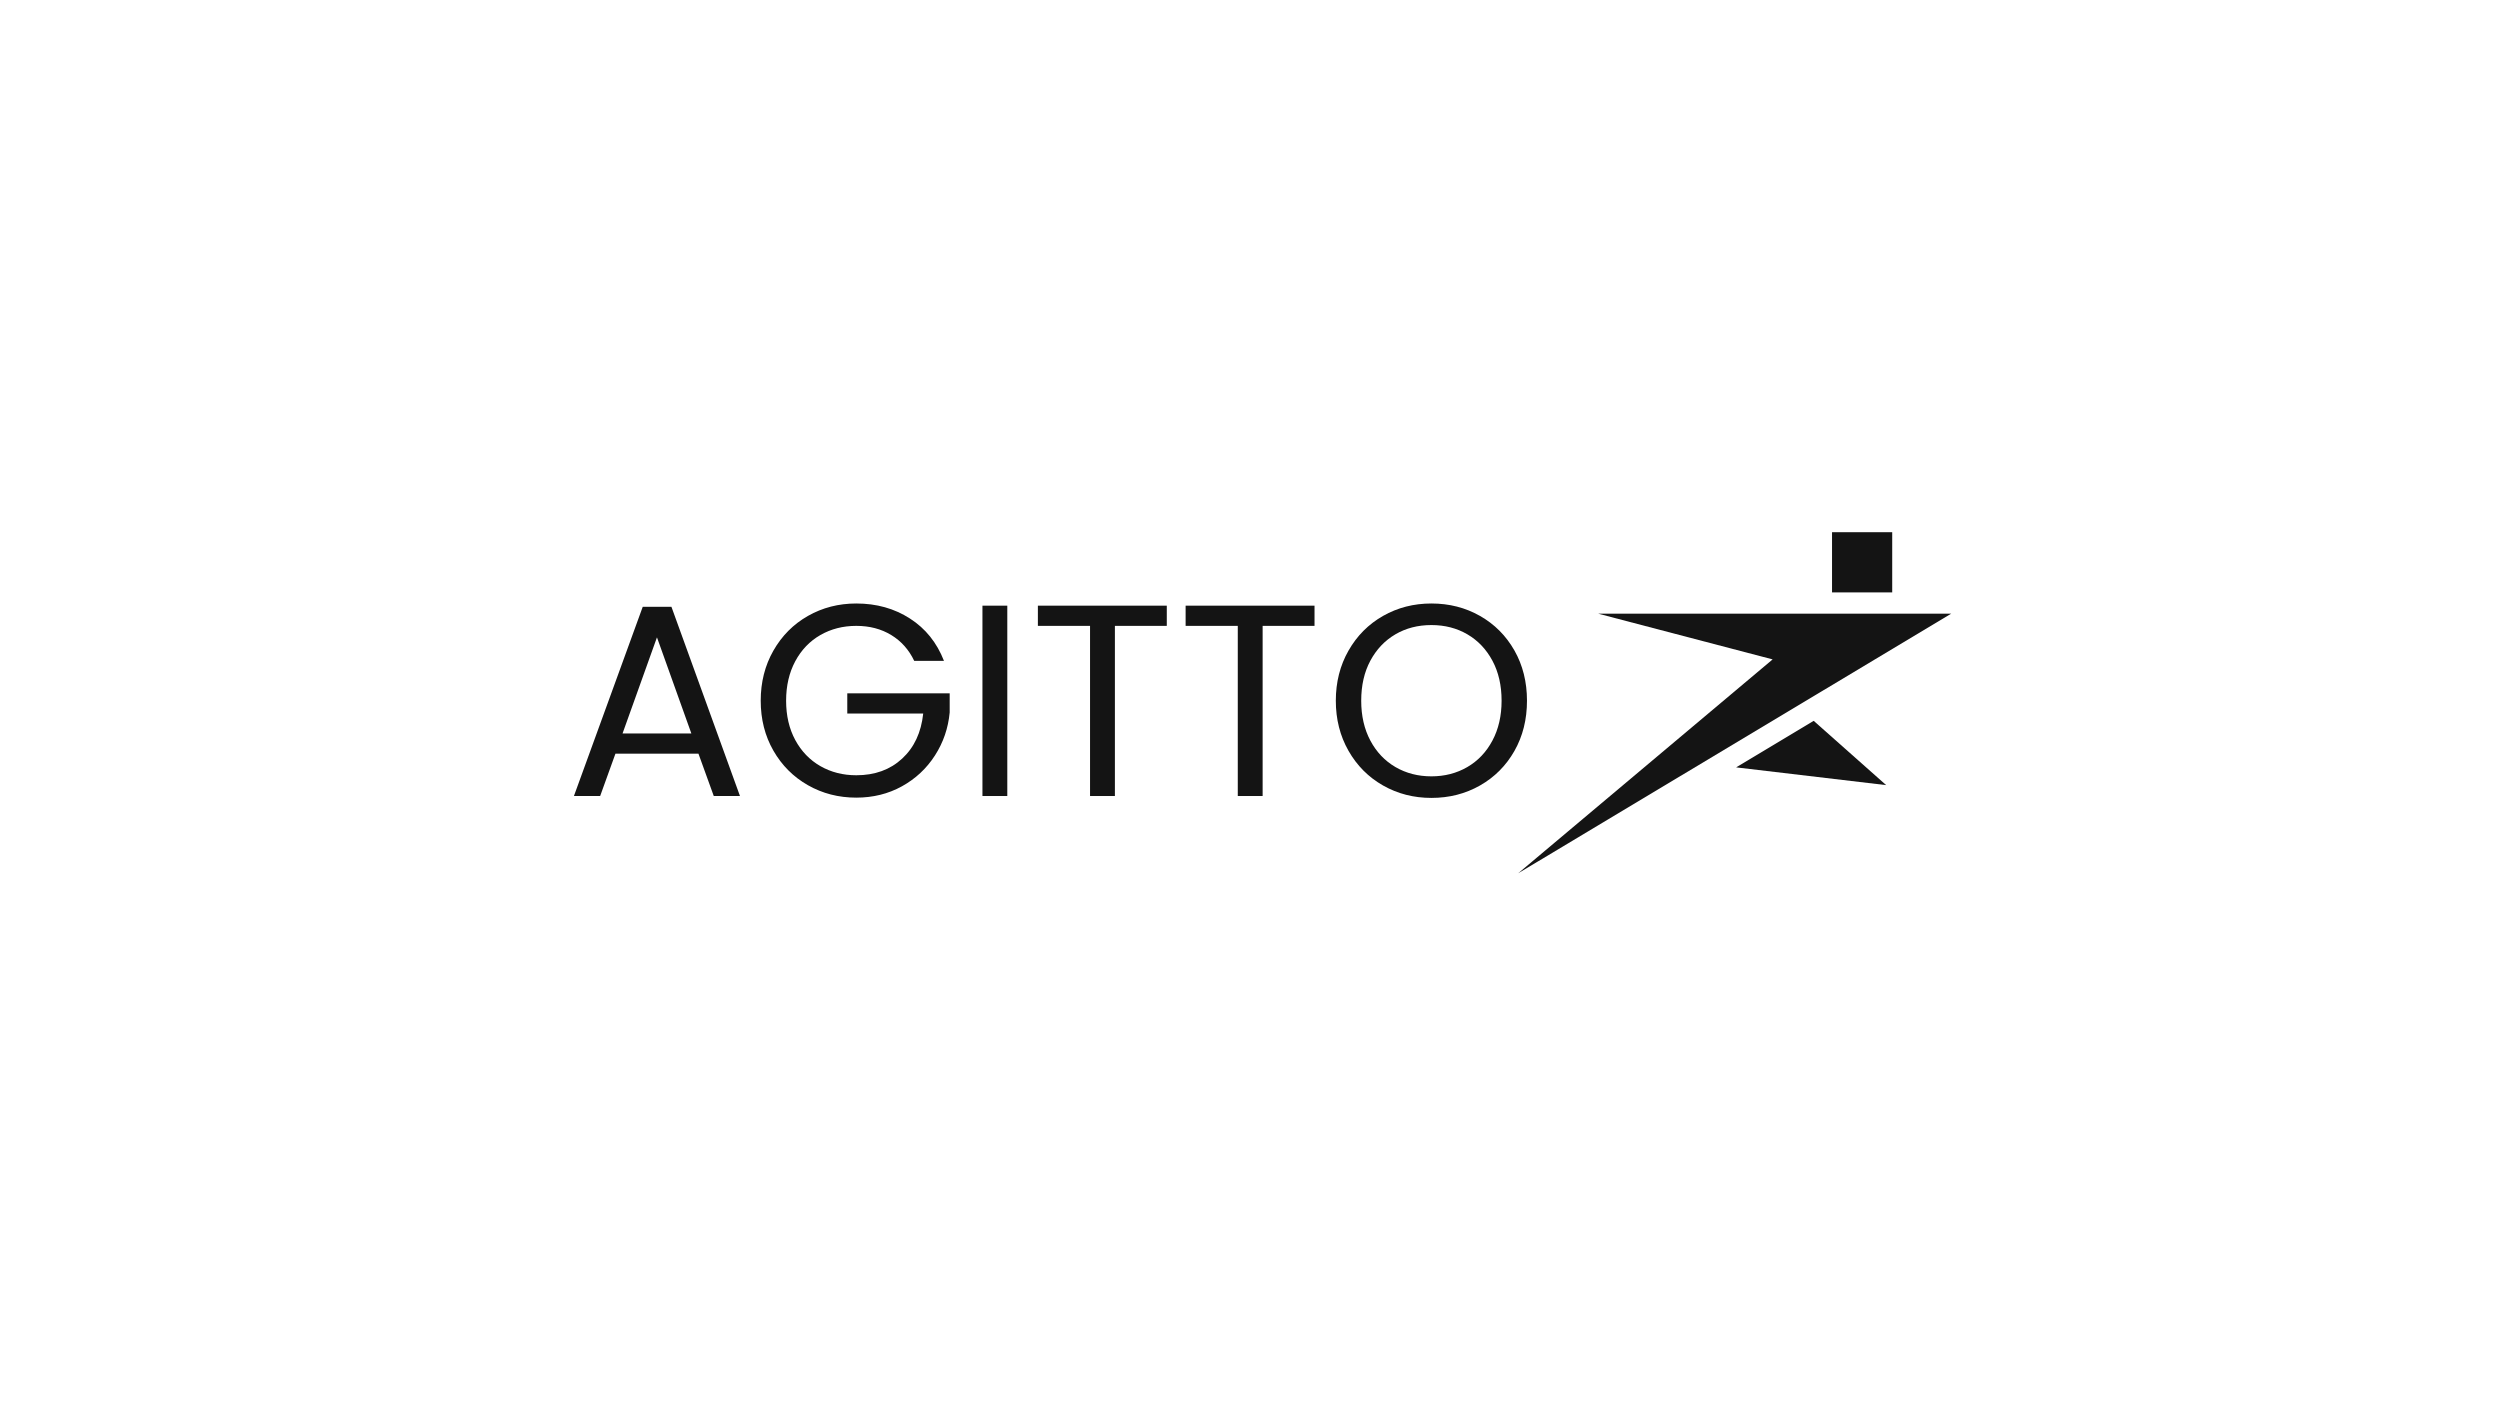
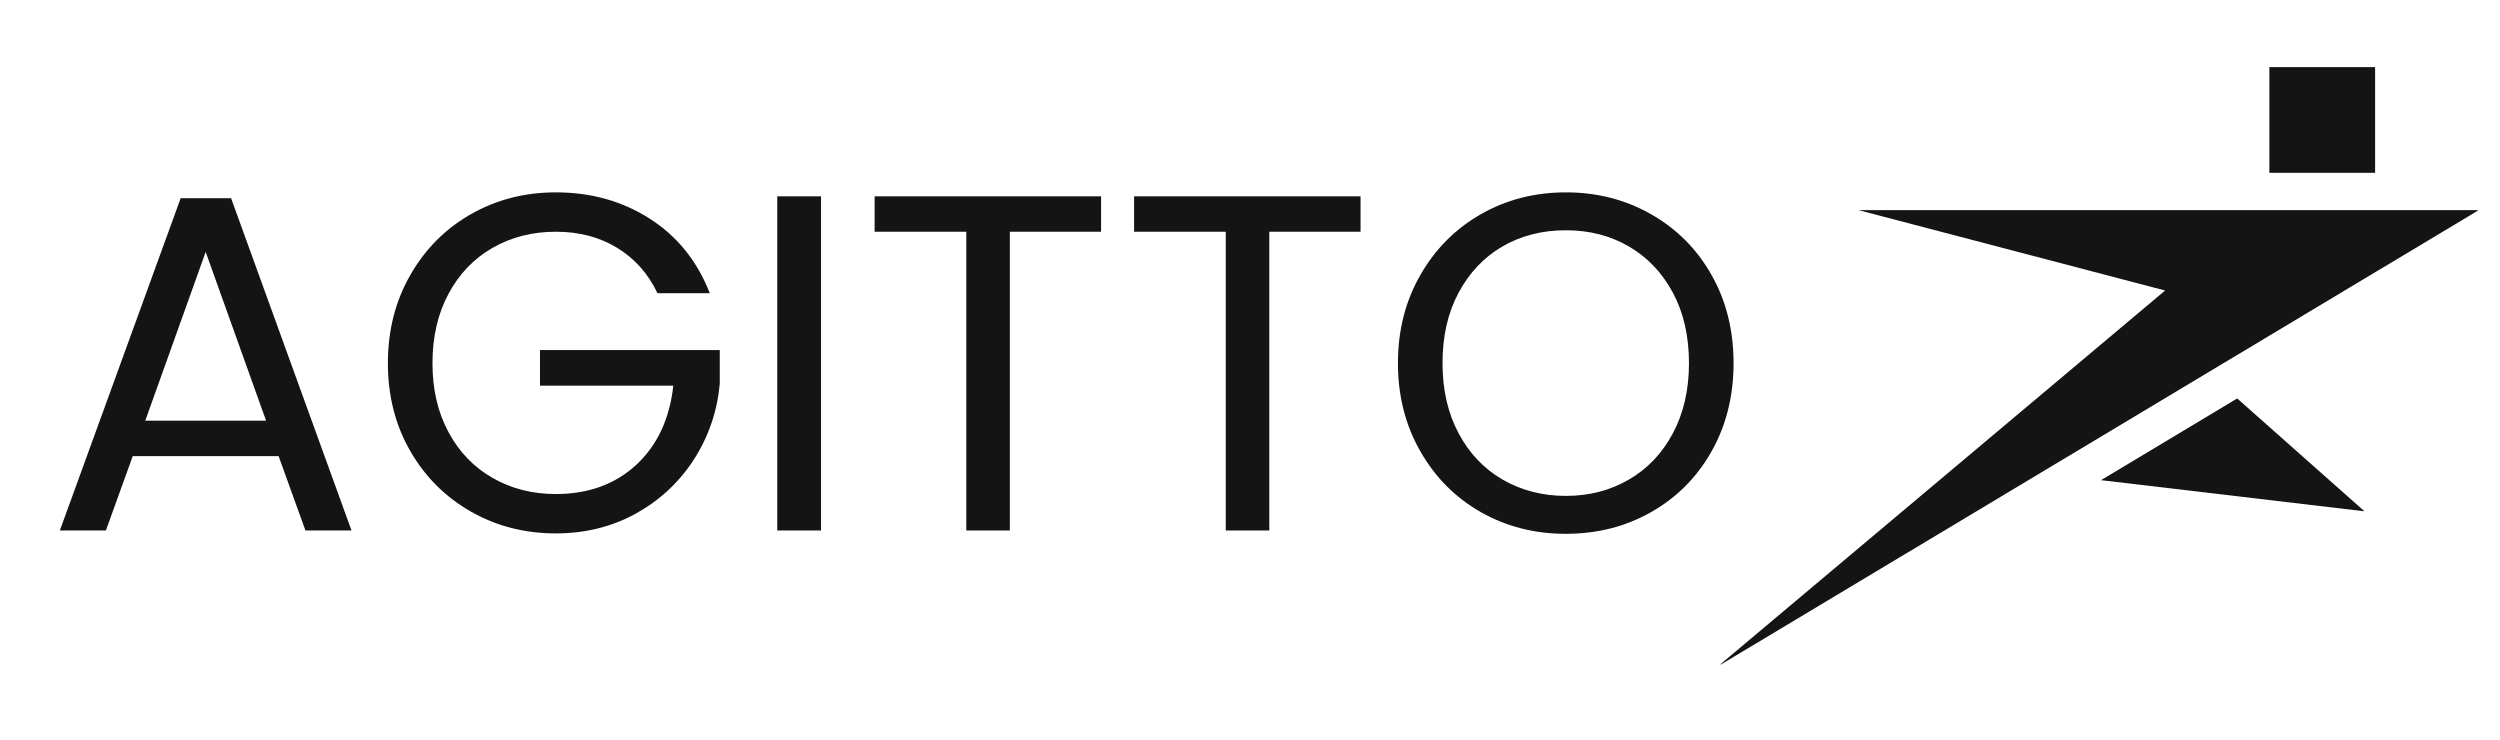
- <svg xmlns="http://www.w3.org/2000/svg" width="1920" zoomAndPan="magnify" viewBox="0 0 1440 810" height="1080" preserveAspectRatio="xMidYMid meet" version="1.0">
+ <svg xmlns="http://www.w3.org/2000/svg" width="250" zoomAndPan="magnify" viewBox="0 0 187.5 55.5" height="74" preserveAspectRatio="xMidYMid meet" version="1.0">
  <defs>
    <g />
-     <clipPath id="57e1374507">
-       <path d="M 0.762 0.039 L 800.922 0.039 L 800.922 220.602 L 0.762 220.602 Z M 0.762 0.039 " clip-rule="nonzero" />
+     <clipPath id="1bbf98c062">
+       <path d="M 2 1 L 186.414 1 L 186.414 53 L 2 53 Z M 2 1 " clip-rule="nonzero" />
    </clipPath>
-     <clipPath id="90ab2b95cf">
-       <path d="M 0.762 0.039 L 565 0.039 L 565 220.602 L 0.762 220.602 Z M 0.762 0.039 " clip-rule="nonzero" />
+     <clipPath id="e703dd055a">
+       <path d="M 0.73 0.902 L 130 0.902 L 130 51.566 L 0.73 51.566 Z M 0.73 0.902 " clip-rule="nonzero" />
    </clipPath>
-     <clipPath id="bbc6c06db9">
-       <rect x="0" width="565" y="0" height="221" />
+     <clipPath id="27db35465d">
+       <rect x="0" width="130" y="0" height="52" />
    </clipPath>
-     <clipPath id="a5c3e4f292">
-       <path d="M 551.457 60 L 800.922 60 L 800.922 209.918 L 551.457 209.918 Z M 551.457 60 " clip-rule="nonzero" />
+     <clipPath id="6576ee7d2b">
+       <path d="M 126.863 14 L 183.824 14 L 183.824 48.828 L 126.863 48.828 Z M 126.863 14 " clip-rule="nonzero" />
    </clipPath>
-     <clipPath id="080a5334ff">
-       <path d="M 732 13.406 L 767 13.406 L 767 49 L 732 49 Z M 732 13.406 " clip-rule="nonzero" />
+     <clipPath id="059d555bee">
+       <path d="M 168 4.004 L 177 4.004 L 177 12 L 168 12 Z M 168 4.004 " clip-rule="nonzero" />
    </clipPath>
-     <clipPath id="586424e7c1">
-       <rect x="0" width="801" y="0" height="221" />
-     </clipPath>
-     <clipPath id="256b357b90">
-       <rect x="0" width="801" y="0" height="221" />
+     <clipPath id="c3be81ea15">
+       <rect x="0" width="185" y="0" height="52" />
    </clipPath>
  </defs>
-   <g transform="matrix(1, 0, 0, 1, 323, 293)">
-     <g clip-path="url(#256b357b90)">
-       <g clip-path="url(#57e1374507)">
-         <g transform="matrix(1, 0, 0, 1, 0.000000000000056843, 0.000000000000056843)">
-           <g clip-path="url(#586424e7c1)">
-             <g clip-path="url(#90ab2b95cf)">
-               <g transform="matrix(1, 0, 0, 1, 0.000000000000056843, 0.000000000000056843)">
-                 <g clip-path="url(#bbc6c06db9)">
-                   <g fill="#141414" fill-opacity="1">
-                     <g transform="translate(2.394025, 165.5028)">
-                       <g>
-                         <path d="M 76.922 -24.375 L 29.094 -24.375 L 20.297 0 L 5.188 0 L 44.828 -109 L 61.344 -109 L 100.828 0 L 85.734 0 Z M 72.828 -36.016 L 53.016 -91.391 L 33.188 -36.016 Z M 72.828 -36.016 " />
-                       </g>
-                     </g>
+   <g clip-path="url(#1bbf98c062)">
+     <g transform="matrix(1, 0, 0, 1, 2, 1)">
+       <g clip-path="url(#c3be81ea15)">
+         <g clip-path="url(#e703dd055a)">
+           <g transform="matrix(1, 0, 0, 1, -0.000000000000000444, -0.000000000000005995)">
+             <g clip-path="url(#27db35465d)">
+               <g fill="#141414" fill-opacity="1">
+                 <g transform="translate(1.30037, 38.78617)">
+                   <g>
+                     <path d="M 17.594 -5.578 L 6.656 -5.578 L 4.641 0 L 1.188 0 L 10.25 -24.922 L 14.031 -24.922 L 23.062 0 L 19.609 0 Z M 16.656 -8.234 L 12.125 -20.891 L 7.594 -8.234 Z M 16.656 -8.234 " />
                  </g>
-                   <g fill="#141414" fill-opacity="1">
-                     <g transform="translate(108.4088, 165.5028)">
-                       <g>
-                         <path d="M 95.172 -77.859 C 92.129 -84.254 87.723 -89.207 81.953 -92.719 C 76.18 -96.238 69.469 -98 61.812 -98 C 54.156 -98 47.258 -96.238 41.125 -92.719 C 35 -89.207 30.176 -84.176 26.656 -77.625 C 23.145 -71.07 21.391 -63.492 21.391 -54.891 C 21.391 -46.297 23.145 -38.75 26.656 -32.25 C 30.176 -25.75 35 -20.738 41.125 -17.219 C 47.258 -13.707 54.156 -11.953 61.812 -11.953 C 72.508 -11.953 81.316 -15.148 88.234 -21.547 C 95.16 -27.941 99.203 -36.594 100.359 -47.5 L 56.625 -47.5 L 56.625 -59.141 L 115.609 -59.141 L 115.609 -48.141 C 114.773 -39.117 111.945 -30.859 107.125 -23.359 C 102.301 -15.859 95.953 -9.93 88.078 -5.578 C 80.211 -1.234 71.457 0.938 61.812 0.938 C 51.645 0.938 42.363 -1.445 33.969 -6.219 C 25.582 -10.988 18.953 -17.617 14.078 -26.109 C 9.203 -34.609 6.766 -44.203 6.766 -54.891 C 6.766 -65.586 9.203 -75.207 14.078 -83.75 C 18.953 -92.301 25.582 -98.961 33.969 -103.734 C 42.363 -108.504 51.645 -110.891 61.812 -110.891 C 73.457 -110.891 83.758 -108.004 92.719 -102.234 C 101.688 -96.473 108.219 -88.348 112.312 -77.859 Z M 95.172 -77.859 " />
-                       </g>
-                     </g>
+                 </g>
+               </g>
+               <g fill="#141414" fill-opacity="1">
+                 <g transform="translate(25.54437, 38.78617)">
+                   <g>
+                     <path d="M 21.766 -17.797 C 21.066 -19.266 20.055 -20.398 18.734 -21.203 C 17.422 -22.004 15.891 -22.406 14.141 -22.406 C 12.391 -22.406 10.812 -22.004 9.406 -21.203 C 8 -20.398 6.895 -19.25 6.094 -17.75 C 5.289 -16.25 4.891 -14.516 4.891 -12.547 C 4.891 -10.586 5.289 -8.863 6.094 -7.375 C 6.895 -5.883 8 -4.738 9.406 -3.938 C 10.812 -3.133 12.391 -2.734 14.141 -2.734 C 16.578 -2.734 18.586 -3.461 20.172 -4.922 C 21.754 -6.391 22.68 -8.367 22.953 -10.859 L 12.953 -10.859 L 12.953 -13.531 L 26.438 -13.531 L 26.438 -11 C 26.25 -8.938 25.602 -7.047 24.5 -5.328 C 23.395 -3.617 21.941 -2.266 20.141 -1.266 C 18.336 -0.273 16.336 0.219 14.141 0.219 C 11.805 0.219 9.68 -0.328 7.766 -1.422 C 5.848 -2.516 4.332 -4.031 3.219 -5.969 C 2.102 -7.914 1.547 -10.109 1.547 -12.547 C 1.547 -14.992 2.102 -17.191 3.219 -19.141 C 4.332 -21.098 5.848 -22.625 7.766 -23.719 C 9.68 -24.812 11.805 -25.359 14.141 -25.359 C 16.797 -25.359 19.148 -24.695 21.203 -23.375 C 23.254 -22.062 24.75 -20.203 25.688 -17.797 Z M 21.766 -17.797 " />
                  </g>
-                   <g fill="#141414" fill-opacity="1">
-                     <g transform="translate(230.782, 165.5028)">
-                       <g>
-                         <path d="M 26.422 -109.641 L 26.422 0 L 12.109 0 L 12.109 -109.641 Z M 26.422 -109.641 " />
-                       </g>
-                     </g>
+                 </g>
+               </g>
+               <g fill="#141414" fill-opacity="1">
+                 <g transform="translate(53.52928, 38.78617)">
+                   <g>
+                     <path d="M 6.047 -25.062 L 6.047 0 L 2.766 0 L 2.766 -25.062 Z M 6.047 -25.062 " />
                  </g>
-                   <g fill="#141414" fill-opacity="1">
-                     <g transform="translate(269.4759, 165.5028)">
-                       <g>
-                         <path d="M 79.594 -109.641 L 79.594 -98 L 49.703 -98 L 49.703 0 L 35.391 0 L 35.391 -98 L 5.344 -98 L 5.344 -109.641 Z M 79.594 -109.641 " />
-                       </g>
-                     </g>
+                 </g>
+               </g>
+               <g fill="#141414" fill-opacity="1">
+                 <g transform="translate(62.37798, 38.78617)">
+                   <g>
+                     <path d="M 18.203 -25.062 L 18.203 -22.406 L 11.359 -22.406 L 11.359 0 L 8.094 0 L 8.094 -22.406 L 1.219 -22.406 L 1.219 -25.062 Z M 18.203 -25.062 " />
                  </g>
-                   <g fill="#141414" fill-opacity="1">
-                     <g transform="translate(354.5708, 165.5028)">
-                       <g>
-                         <path d="M 79.594 -109.641 L 79.594 -98 L 49.703 -98 L 49.703 0 L 35.391 0 L 35.391 -98 L 5.344 -98 L 5.344 -109.641 Z M 79.594 -109.641 " />
-                       </g>
-                     </g>
+                 </g>
+               </g>
+               <g fill="#141414" fill-opacity="1">
+                 <g transform="translate(81.83792, 38.78617)">
+                   <g>
+                     <path d="M 18.203 -25.062 L 18.203 -22.406 L 11.359 -22.406 L 11.359 0 L 8.094 0 L 8.094 -22.406 L 1.219 -22.406 L 1.219 -25.062 Z M 18.203 -25.062 " />
                  </g>
-                   <g fill="#141414" fill-opacity="1">
-                     <g transform="translate(439.6658, 165.5028)">
-                       <g>
-                         <path d="M 61.812 1.094 C 51.645 1.094 42.363 -1.289 33.969 -6.062 C 25.582 -10.832 18.953 -17.488 14.078 -26.031 C 9.203 -34.582 6.766 -44.203 6.766 -54.891 C 6.766 -65.586 9.203 -75.207 14.078 -83.75 C 18.953 -92.301 25.582 -98.961 33.969 -103.734 C 42.363 -108.504 51.645 -110.891 61.812 -110.891 C 72.094 -110.891 81.426 -108.504 89.812 -103.734 C 98.207 -98.961 104.816 -92.328 109.641 -83.828 C 114.461 -75.336 116.875 -65.691 116.875 -54.891 C 116.875 -44.086 114.461 -34.441 109.641 -25.953 C 104.816 -17.461 98.207 -10.832 89.812 -6.062 C 81.426 -1.289 72.094 1.094 61.812 1.094 Z M 61.812 -11.328 C 69.469 -11.328 76.363 -13.109 82.5 -16.672 C 88.633 -20.234 93.457 -25.316 96.969 -31.922 C 100.488 -38.535 102.25 -46.191 102.25 -54.891 C 102.25 -63.703 100.488 -71.383 96.969 -77.938 C 93.457 -84.488 88.66 -89.547 82.578 -93.109 C 76.492 -96.68 69.57 -98.469 61.812 -98.469 C 54.051 -98.469 47.129 -96.68 41.047 -93.109 C 34.973 -89.547 30.176 -84.488 26.656 -77.938 C 23.145 -71.383 21.391 -63.703 21.391 -54.891 C 21.391 -46.191 23.145 -38.535 26.656 -31.922 C 30.176 -25.316 35 -20.234 41.125 -16.672 C 47.258 -13.109 54.156 -11.328 61.812 -11.328 Z M 61.812 -11.328 " />
-                       </g>
-                     </g>
+                 </g>
+               </g>
+               <g fill="#141414" fill-opacity="1">
+                 <g transform="translate(101.2979, 38.78617)">
+                   <g>
+                     <path d="M 14.141 0.25 C 11.805 0.25 9.68 -0.289 7.766 -1.375 C 5.848 -2.469 4.332 -3.992 3.219 -5.953 C 2.102 -7.91 1.547 -10.109 1.547 -12.547 C 1.547 -14.992 2.102 -17.191 3.219 -19.141 C 4.332 -21.098 5.848 -22.625 7.766 -23.719 C 9.68 -24.812 11.805 -25.359 14.141 -25.359 C 16.484 -25.359 18.613 -24.812 20.531 -23.719 C 22.457 -22.625 23.969 -21.109 25.062 -19.172 C 26.164 -17.234 26.719 -15.023 26.719 -12.547 C 26.719 -10.078 26.164 -7.867 25.062 -5.922 C 23.969 -3.984 22.457 -2.469 20.531 -1.375 C 18.613 -0.289 16.484 0.25 14.141 0.25 Z M 14.141 -2.594 C 15.891 -2.594 17.461 -3 18.859 -3.812 C 20.266 -4.625 21.367 -5.785 22.172 -7.297 C 22.973 -8.805 23.375 -10.555 23.375 -12.547 C 23.375 -14.566 22.973 -16.328 22.172 -17.828 C 21.367 -19.328 20.27 -20.484 18.875 -21.297 C 17.488 -22.109 15.91 -22.516 14.141 -22.516 C 12.359 -22.516 10.77 -22.109 9.375 -21.297 C 7.988 -20.484 6.895 -19.328 6.094 -17.828 C 5.289 -16.328 4.891 -14.566 4.891 -12.547 C 4.891 -10.555 5.289 -8.805 6.094 -7.297 C 6.895 -5.785 8 -4.625 9.406 -3.812 C 10.812 -3 12.391 -2.594 14.141 -2.594 Z M 14.141 -2.594 " />
                  </g>
                </g>
              </g>
            </g>
-             <g clip-path="url(#a5c3e4f292)">
-               <path fill="#141414" d="M 551.457 210.02 L 698.035 86.812 L 597.523 60.465 L 800.906 60.465 Z M 551.457 210.02 " fill-opacity="1" fill-rule="nonzero" />
-             </g>
-             <path fill="#141414" d="M 763.43 159.23 L 677.023 149.008 L 721.688 122.207 Z M 763.43 159.23 " fill-opacity="1" fill-rule="nonzero" />
-             <g clip-path="url(#080a5334ff)">
-               <path fill="#141414" d="M 732.25 13.551 L 766.914 13.551 L 766.914 48.215 L 732.25 48.215 Z M 732.25 13.551 " fill-opacity="1" fill-rule="nonzero" />
-             </g>
          </g>
+         </g>
+         <g clip-path="url(#6576ee7d2b)">
+           <path fill="#141414" d="M 126.863 48.961 L 160.383 20.789 L 137.398 14.762 L 183.902 14.762 Z M 126.863 48.961 " fill-opacity="1" fill-rule="nonzero" />
+         </g>
+         <path fill="#141414" d="M 175.336 37.348 L 155.574 35.012 L 165.789 28.883 Z M 175.336 37.348 " fill-opacity="1" fill-rule="nonzero" />
+         <g clip-path="url(#059d555bee)">
+           <path fill="#141414" d="M 168.203 4.035 L 176.133 4.035 L 176.133 11.961 L 168.203 11.961 Z M 168.203 4.035 " fill-opacity="1" fill-rule="nonzero" />
        </g>
      </g>
    </g>
  </g>
</svg>
